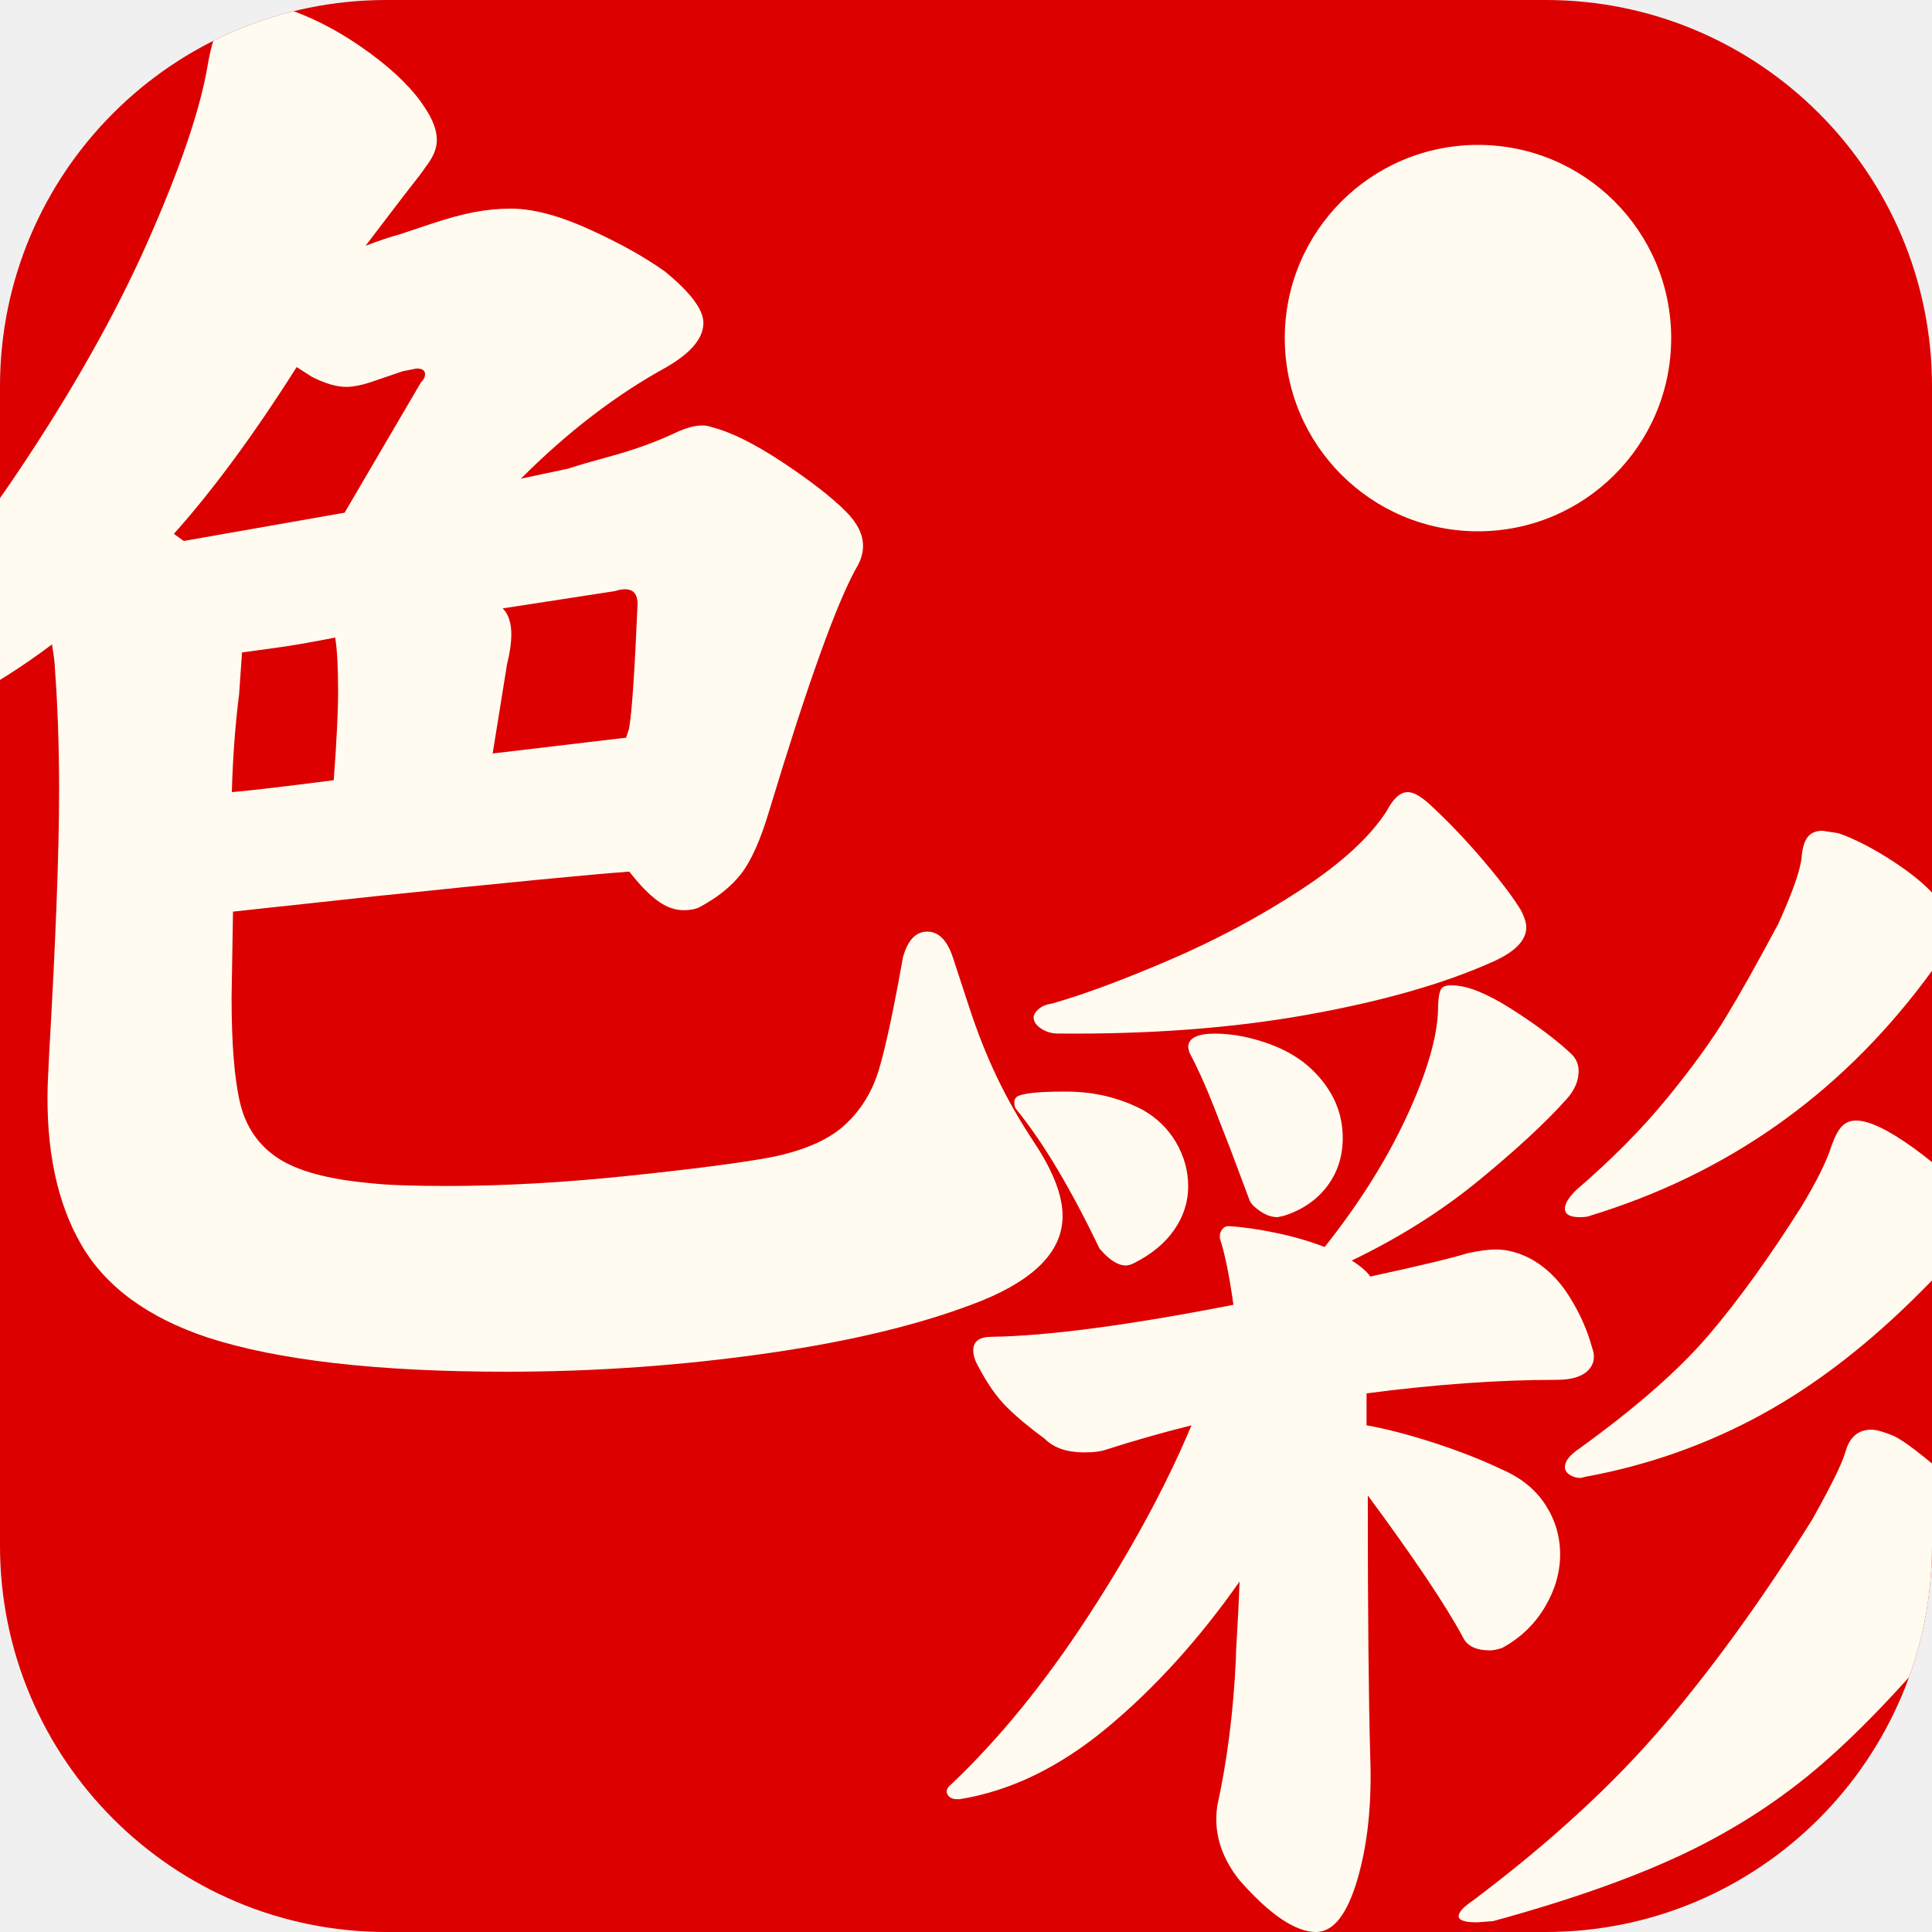
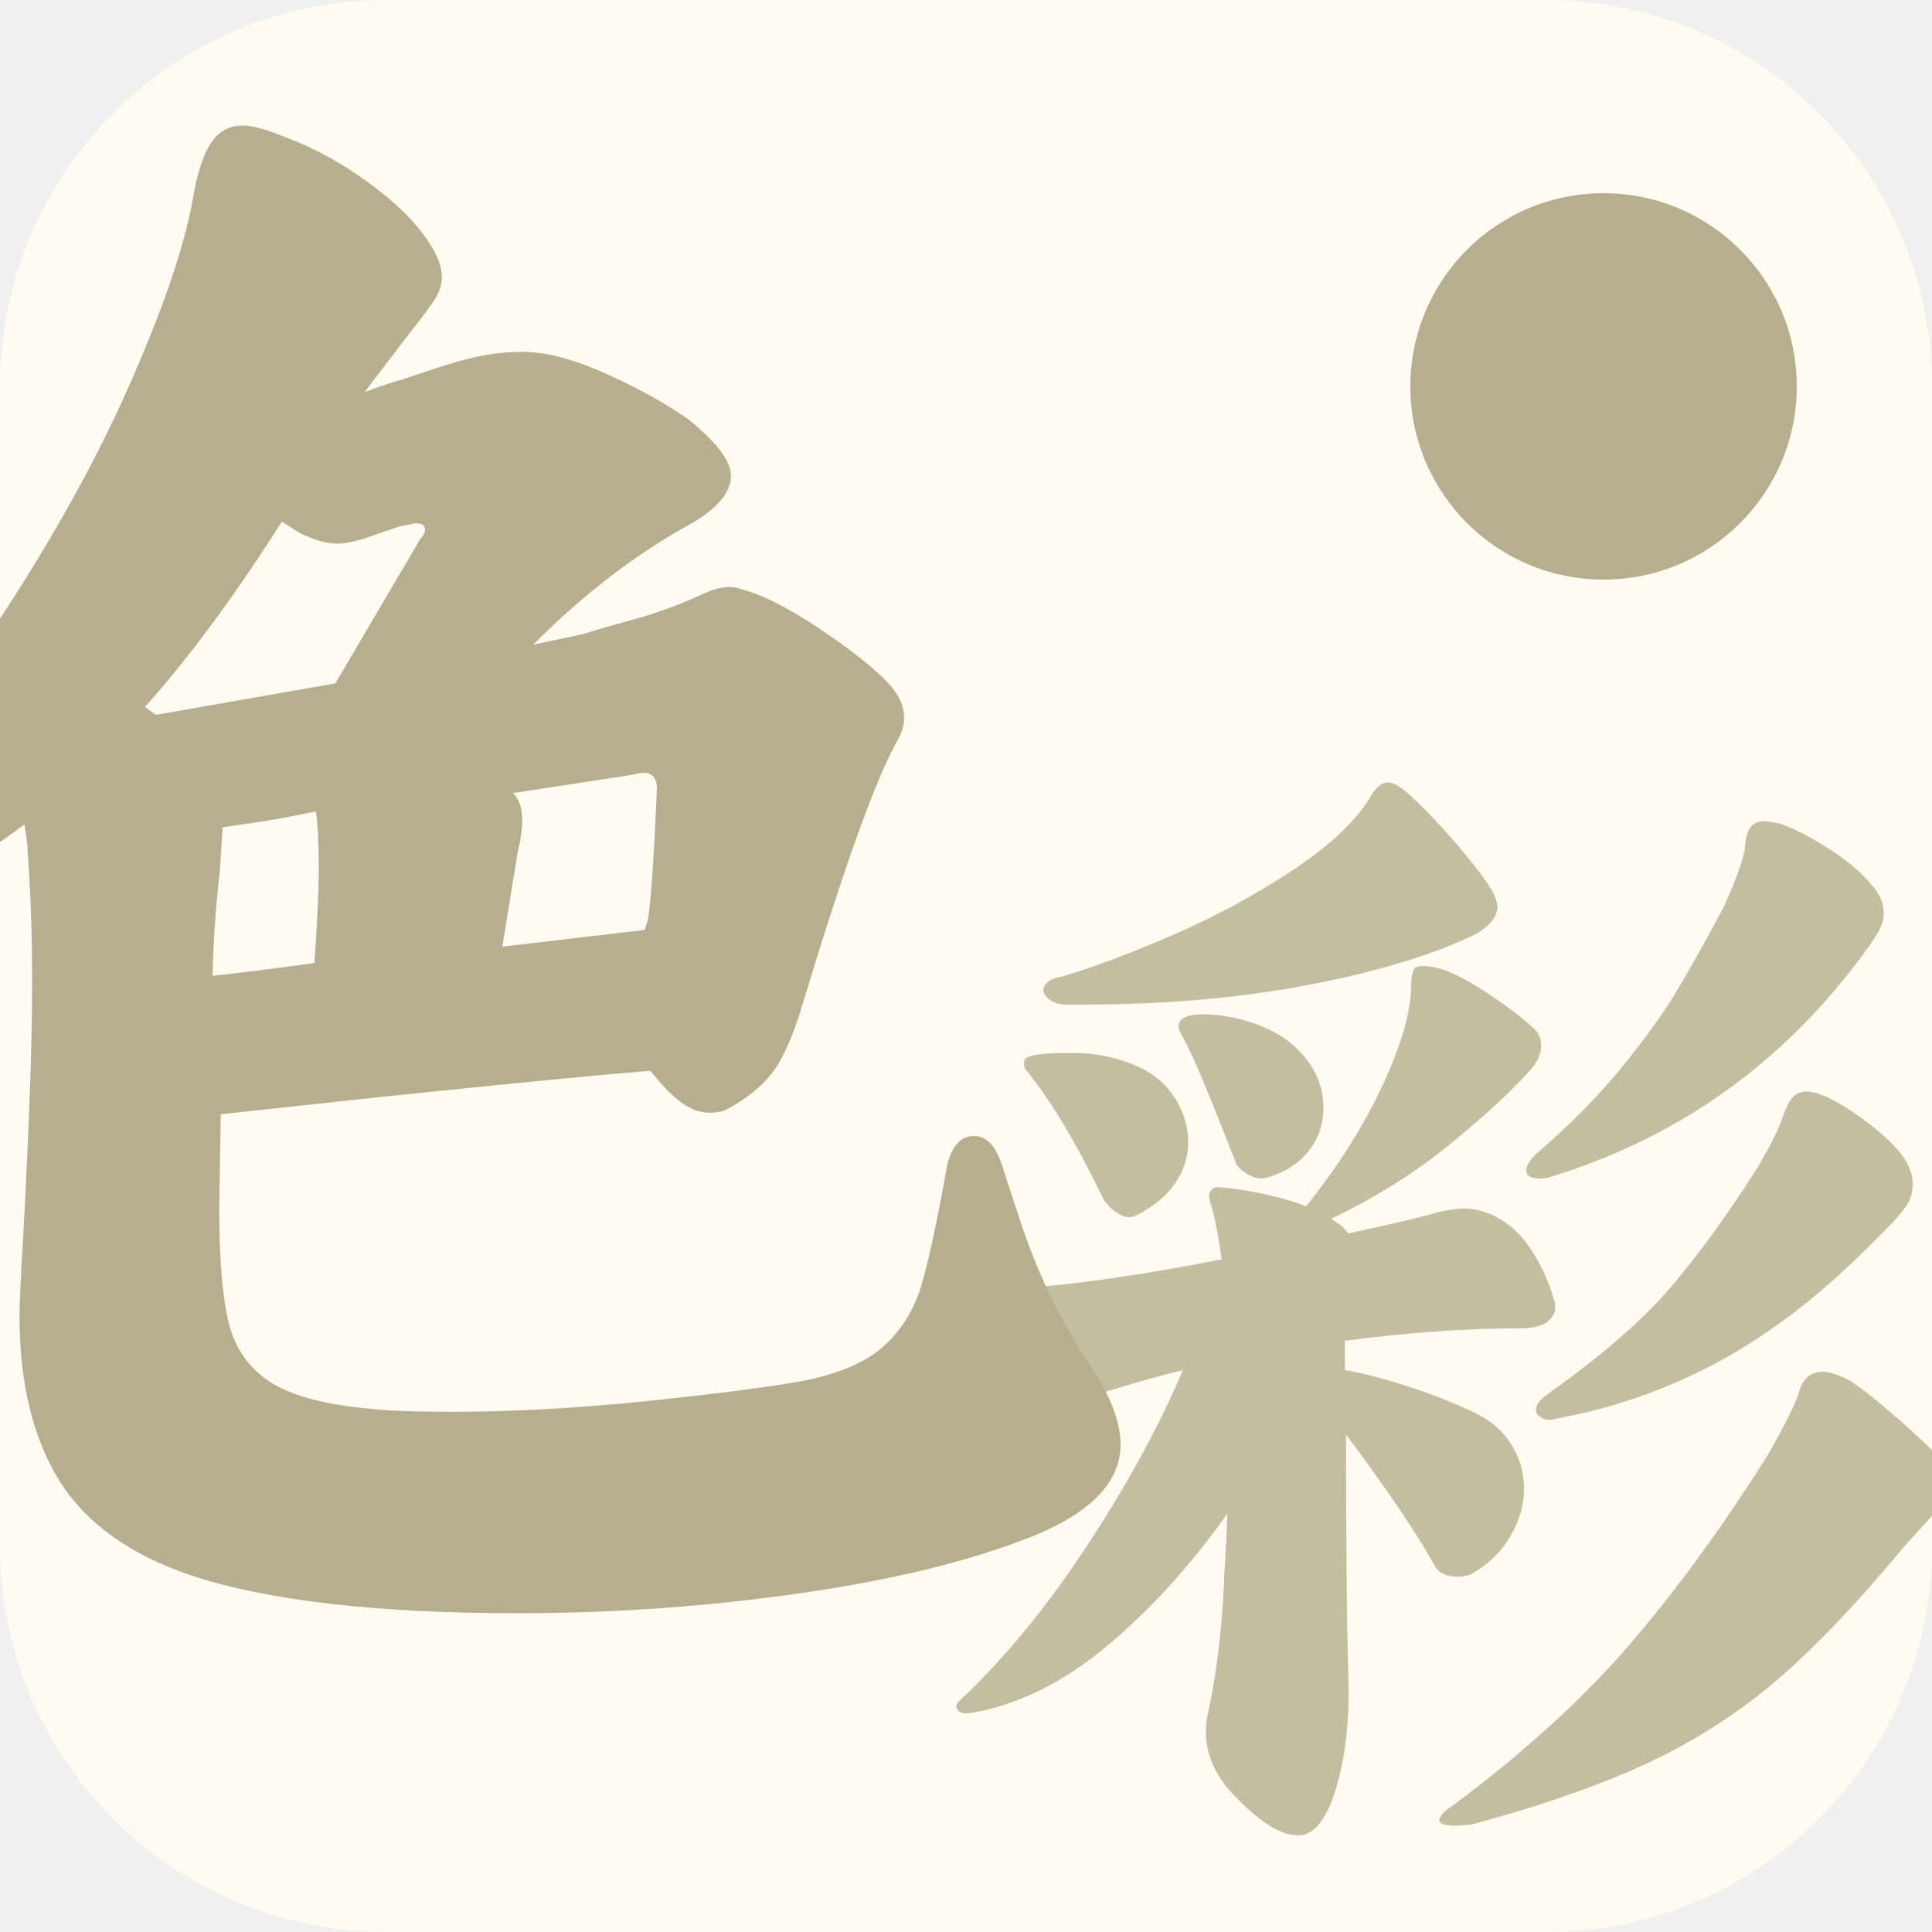
<svg xmlns="http://www.w3.org/2000/svg" xmlns:xlink="http://www.w3.org/1999/xlink" width="200px" height="200px" viewBox="0 0 200 200" version="1.1">
  <defs>
    <rect id="path-1" x="0" y="0" width="200" height="200" rx="40" />
  </defs>
  <g id="页面-1" stroke="none" stroke-width="1" fill="none" fill-rule="evenodd">
    <g id="home" transform="translate(-1033, -471)">
-       <g id="favicon" transform="translate(1033, 471)">
+       <g id="编组" transform="translate(1033, 471)">
        <mask id="mask-2" fill="white">
          <use xlink:href="#path-1" />
        </mask>
-         <use id="矩形" fill="#DC0000" xlink:href="#path-1" />
-         <circle id="椭圆形" fill="#FFFBF0" mask="url(#mask-2)" cx="153" cy="35" r="20" />
-         <path d="M99.094,186.251 C98.583,186.251 98.243,186.081 98.073,185.742 C97.903,185.402 98.03,185.063 98.456,184.723 C103.391,180.055 108.113,174.263 112.623,167.346 C117.132,160.429 120.706,153.83 123.343,147.55 C120.28,148.314 117.302,149.163 114.409,150.096 C113.899,150.266 113.176,150.351 112.24,150.351 C110.453,150.351 109.091,149.884 108.156,148.95 C106.539,147.762 105.22,146.659 104.199,145.64 C103.178,144.622 102.2,143.222 101.264,141.439 C100.923,140.845 100.753,140.294 100.753,139.784 C100.753,138.851 101.391,138.384 102.668,138.384 C108.453,138.299 116.792,137.196 127.683,135.074 C127.257,132.019 126.789,129.727 126.279,128.2 L126.279,127.945 C126.279,127.69 126.364,127.457 126.534,127.245 C126.704,127.033 126.917,126.926 127.172,126.926 C128.619,127.011 130.256,127.245 132.086,127.627 C133.915,128.009 135.596,128.497 137.127,129.091 C140.701,124.593 143.53,120.094 145.614,115.596 C147.699,111.098 148.784,107.406 148.869,104.521 C148.869,103.248 149.018,102.484 149.316,102.229 C149.613,101.975 150.273,101.932 151.294,102.102 C152.74,102.356 154.633,103.248 156.973,104.775 C159.313,106.303 161.164,107.703 162.525,108.976 C163.121,109.486 163.419,110.122 163.419,110.886 C163.419,111.904 162.993,112.88 162.142,113.814 C160.015,116.19 157.016,118.97 153.144,122.153 C149.273,125.335 144.87,128.115 139.935,130.491 C140.871,131.085 141.509,131.637 141.849,132.146 C146.954,131.043 150.315,130.236 151.932,129.727 C153.123,129.473 154.102,129.345 154.867,129.345 C155.974,129.345 157.122,129.642 158.313,130.236 C159.93,131.085 161.291,132.379 162.397,134.119 C163.504,135.859 164.312,137.663 164.822,139.53 C165.163,140.463 165.014,141.248 164.376,141.885 C163.738,142.521 162.653,142.84 161.121,142.84 C155.165,142.84 148.614,143.306 141.466,144.24 L141.466,147.55 C143.423,147.889 145.721,148.484 148.358,149.332 C150.996,150.181 153.378,151.115 155.506,152.133 C157.463,152.982 158.952,154.191 159.973,155.761 C160.994,157.331 161.504,159.05 161.504,160.917 C161.504,162.784 160.972,164.609 159.909,166.391 C158.845,168.174 157.377,169.574 155.506,170.592 C154.995,170.762 154.57,170.847 154.229,170.847 C152.783,170.847 151.847,170.38 151.421,169.447 C149.635,166.137 146.359,161.257 141.594,154.806 C141.594,166.943 141.679,175.982 141.849,181.923 C142.02,186.76 141.573,190.983 140.509,194.59 C139.446,198.197 138.021,200 136.234,200 C134.107,200 131.469,198.218 128.321,194.653 C126.364,192.192 125.598,189.603 126.023,186.888 C127.045,182.22 127.683,177.17 127.938,171.738 C127.938,171.229 127.98,170.317 128.066,169.001 C128.151,167.686 128.236,165.924 128.321,163.718 C124.152,169.659 119.6,174.687 114.665,178.804 C109.73,182.92 104.625,185.402 99.349,186.251 L99.094,186.251 Z M105.248,114.888 C105.083,114.72 105,114.469 105,114.133 C105,113.797 105.145,113.566 105.434,113.441 C105.724,113.315 106.241,113.21 106.986,113.126 C107.731,113.042 108.848,113 110.338,113 C113.234,113 115.883,113.629 118.283,114.888 C119.772,115.727 120.931,116.86 121.759,118.287 C122.586,119.713 123,121.224 123,122.818 C123,124.413 122.524,125.902 121.572,127.287 C120.621,128.671 119.234,129.825 117.414,130.748 C117.083,130.916 116.793,131 116.545,131 C115.717,131 114.807,130.413 113.814,129.238 C110.834,123.028 107.979,118.245 105.248,114.888 Z M108.917,103.885 C112.241,102.935 116.31,101.424 121.124,99.352 C125.939,97.28 130.455,94.863 134.673,92.101 C138.891,89.338 141.852,86.619 143.556,83.942 C144.238,82.647 144.962,82 145.729,82 C146.326,82 147.093,82.432 148.03,83.295 C149.905,85.022 151.758,86.964 153.59,89.122 C155.422,91.28 156.722,93.007 157.489,94.302 C157.83,94.993 158,95.554 158,95.985 C158,97.367 156.807,98.575 154.421,99.611 C149.393,101.856 143.024,103.669 135.312,105.05 C127.6,106.431 119.015,107.079 109.556,106.992 C108.875,106.992 108.278,106.82 107.767,106.474 C107.256,106.129 107,105.741 107,105.309 C107,105.05 107.17,104.769 107.511,104.467 C107.852,104.165 108.321,103.971 108.917,103.885 Z M123,108.432 C123,107.477 123.917,107 125.75,107 C127.583,107 129.5,107.369 131.5,108.106 C133.5,108.844 135.125,109.906 136.375,111.295 C138.125,113.203 139,115.372 139,117.801 C139,119.71 138.458,121.38 137.375,122.812 C136.292,124.243 134.792,125.263 132.875,125.87 L132.25,126 C131.667,126 131.083,125.805 130.5,125.414 C129.917,125.024 129.542,124.655 129.375,124.308 L127.375,118.973 C127.042,118.105 126.458,116.608 125.625,114.483 C124.792,112.357 123.958,110.514 123.125,108.952 L123,108.432 Z M152.53,196.705 C160.436,190.755 166.982,184.741 172.168,178.664 C177.353,172.586 182.497,165.468 187.597,157.308 C189.553,153.822 190.7,151.485 191.04,150.295 C191.465,148.765 192.358,148 193.718,148 C194.228,148 194.993,148.213 196.013,148.637 C197.119,149.148 199.138,150.699 202.07,153.291 C205.003,155.884 206.852,157.732 207.617,158.838 C207.872,159.347 208,159.815 208,160.24 C208,161.005 207.702,161.791 207.107,162.599 C206.512,163.406 205.768,164.299 204.876,165.276 C203.983,166.254 203.239,167.083 202.644,167.762 C197.544,173.968 192.889,178.898 188.681,182.553 C184.473,186.208 179.755,189.289 174.527,191.796 C169.299,194.304 162.647,196.662 154.57,198.873 L152.913,199 C151.638,199 151,198.787 151,198.363 C151,197.938 151.51,197.385 152.53,196.705 Z M163.143,123.215 C166.868,120.008 170.021,116.823 172.603,113.658 C175.185,110.494 177.217,107.688 178.698,105.241 C180.18,102.793 181.979,99.586 184.095,95.62 C185.619,92.245 186.423,89.924 186.508,88.658 C186.593,87.73 186.804,87.055 187.143,86.633 C187.481,86.211 187.989,86 188.667,86 L190.317,86.253 C192.011,86.844 193.894,87.814 195.968,89.165 C198.042,90.515 199.587,91.823 200.603,93.089 C201.534,94.101 202,95.156 202,96.253 C202,97.013 201.788,97.751 201.365,98.468 C200.942,99.186 200.222,100.219 199.206,101.57 C190.233,113.468 178.677,121.57 164.54,125.873 C164.37,125.958 164.032,126 163.524,126 C162.508,126 162,125.705 162,125.114 C162,124.608 162.381,123.975 163.143,123.215 Z M163.514,149.938 C169.399,145.685 173.877,141.751 176.946,138.136 C180.015,134.521 183.189,130.12 186.468,124.931 C188.066,122.294 189.117,120.168 189.622,118.552 C189.958,117.616 190.315,116.957 190.694,116.574 C191.072,116.191 191.556,116 192.144,116 C193.489,116 195.486,116.957 198.135,118.871 C200.784,120.784 202.529,122.507 203.369,124.038 C203.79,124.803 204,125.611 204,126.462 C204,127.398 203.748,128.227 203.243,128.95 C202.739,129.673 202.066,130.46 201.225,131.31 C200.384,132.161 199.67,132.884 199.081,133.479 C193.616,139.008 188.045,143.325 182.369,146.429 C176.694,149.534 170.619,151.682 164.144,152.872 L163.64,153 C163.219,153 162.841,152.894 162.505,152.681 C162.168,152.468 162,152.192 162,151.852 C162,151.256 162.505,150.618 163.514,149.938 Z" id="形状" fill="#FFFBF0" fill-rule="nonzero" mask="url(#mask-2)" />
-         <path d="M-13.507,76.769 C-15.081,77.163 -16.262,77.36 -17.049,77.36 C-19.016,77.36 -20,76.818 -20,75.733 C-20,74.944 -19.311,73.86 -17.934,72.479 C-10.556,65.379 -4.014,57.589 1.691,49.108 C7.397,40.628 11.922,32.616 15.267,25.072 C18.611,17.528 20.677,11.488 21.464,6.952 C21.858,4.585 22.423,2.835 23.161,1.701 C23.899,0.567 24.907,0 26.186,0 C27.17,0 28.596,0.394 30.465,1.183 C33.121,2.169 35.753,3.624 38.36,5.547 C40.967,7.47 42.86,9.368 44.041,11.242 C44.828,12.425 45.221,13.51 45.221,14.496 C45.221,15.383 44.828,16.32 44.041,17.306 C43.942,17.503 43.156,18.539 41.68,20.413 L37.843,25.442 C39.417,24.85 40.598,24.456 41.385,24.258 C41.975,24.061 43.082,23.691 44.705,23.149 C46.328,22.607 47.779,22.212 49.058,21.966 C50.337,21.719 51.616,21.596 52.894,21.596 C55.157,21.596 57.862,22.311 61.01,23.741 C64.158,25.17 66.765,26.625 68.831,28.104 C71.487,30.274 72.815,32.049 72.815,33.429 C72.815,35.007 71.536,36.535 68.978,38.015 C63.765,40.874 58.748,44.72 53.927,49.552 L58.797,48.517 C59.682,48.221 61.207,47.777 63.371,47.185 C65.535,46.594 67.601,45.854 69.569,44.967 C71.339,44.079 72.717,43.833 73.7,44.227 C75.668,44.72 78.103,45.928 81.005,47.851 C83.907,49.774 86.095,51.475 87.571,52.954 C88.751,54.138 89.342,55.321 89.342,56.504 C89.342,57.293 89.096,58.082 88.604,58.871 C86.538,62.618 83.538,71 79.603,84.017 C78.717,86.975 77.758,89.12 76.725,90.451 C75.692,91.782 74.241,92.941 72.372,93.927 C71.979,94.124 71.438,94.223 70.749,94.223 C69.864,94.223 68.978,93.902 68.093,93.261 C67.208,92.62 66.224,91.61 65.142,90.229 C61.109,90.525 52.452,91.363 39.171,92.744 C31.892,93.533 26.875,94.075 24.12,94.371 L23.973,103.246 C23.973,108.078 24.268,111.726 24.858,114.192 C25.448,116.657 26.752,118.555 28.768,119.886 C30.785,121.218 33.958,122.081 38.286,122.475 C39.958,122.672 42.614,122.771 46.254,122.771 C52.058,122.771 58.28,122.426 64.921,121.735 C71.561,121.045 76.504,120.404 79.75,119.812 C83.193,119.122 85.751,118.013 87.423,116.484 C89.096,114.956 90.276,113.058 90.965,110.79 C91.653,108.522 92.49,104.626 93.473,99.104 C93.965,97.329 94.801,96.442 95.982,96.442 C97.162,96.442 98.048,97.329 98.638,99.104 C98.933,99.992 99.499,101.717 100.335,104.281 C101.171,106.845 102.13,109.261 103.212,111.529 C104.294,113.797 105.622,116.115 107.196,118.481 C109.065,121.341 110,123.806 110,125.877 C110,129.427 107.246,132.336 101.737,134.604 C95.834,136.971 88.432,138.795 79.529,140.077 C70.626,141.359 61.6,142 52.452,142 C39.073,142 28.744,140.817 21.464,138.45 C15.267,136.379 10.914,133.174 8.405,128.835 C5.897,124.497 4.741,118.974 4.938,112.269 L5.085,109.162 C5.774,97.231 6.118,88.109 6.118,81.798 C6.118,77.262 5.97,73.022 5.675,69.077 C5.675,68.683 5.577,67.894 5.38,66.71 C-0.522,71.148 -6.818,74.501 -13.507,76.769 Z M19.022,56 L35.674,53.073 L43.562,39.61 C43.854,39.317 44,39.024 44,38.732 C44,38.341 43.708,38.146 43.124,38.146 L41.663,38.439 C40.787,38.732 39.788,39.073 38.669,39.463 C37.549,39.854 36.599,40.049 35.82,40.049 C34.846,40.049 33.678,39.707 32.315,39.024 L30.708,38 C26.326,44.927 22.09,50.683 18,55.268 L19.022,56 Z M24,82 C25.406,81.897 28.922,81.487 34.548,80.769 C34.849,76.769 35,73.692 35,71.538 C35,69.077 34.9,67.231 34.699,66 C32.087,66.513 30.002,66.872 28.445,67.077 C26.888,67.282 25.758,67.436 25.055,67.538 L24.753,71.846 C24.352,75.026 24.1,78.41 24,82 Z M64.812,76.364 L65.109,75.472 C65.406,73.886 65.703,69.573 66,62.534 C66,61.146 65.208,60.7 63.624,61.196 C55.901,62.385 52.04,62.98 52.04,62.98 C52.634,63.575 52.931,64.467 52.931,65.657 C52.931,66.549 52.782,67.59 52.485,68.78 L51,78 L64.812,76.364 Z" id="形状" fill="#FFFBF0" fill-rule="nonzero" mask="url(#mask-2)" />
+         <use id="矩形" fill="#FFFBF0" xlink:href="#path-1" />
+         <circle id="椭圆形" fill="#B7AE8F" mask="url(#mask-2)" cx="166" cy="40" r="20" />
+         <path d="M100.012,177.373 C99.54,177.373 99.225,177.217 99.067,176.906 C98.91,176.594 99.028,176.282 99.422,175.97 C103.988,171.684 108.358,166.364 112.531,160.012 C116.704,153.659 120.011,147.599 122.452,141.832 C119.618,142.533 116.862,143.313 114.185,144.17 C113.712,144.326 113.043,144.404 112.177,144.404 C110.524,144.404 109.264,143.975 108.398,143.118 C106.902,142.026 105.681,141.013 104.736,140.078 C103.792,139.143 102.886,137.857 102.02,136.22 C101.705,135.674 101.548,135.168 101.548,134.7 C101.548,133.843 102.138,133.414 103.319,133.414 C108.673,133.336 116.389,132.323 126.468,130.374 C126.074,127.568 125.641,125.464 125.168,124.061 L125.168,123.827 C125.168,123.593 125.247,123.379 125.405,123.184 C125.562,122.989 125.759,122.892 125.995,122.892 C127.334,122.97 128.849,123.184 130.542,123.535 C132.235,123.885 133.79,124.334 135.207,124.879 C138.514,120.748 141.132,116.617 143.061,112.486 C144.99,108.355 145.994,104.965 146.073,102.315 C146.073,101.146 146.211,100.444 146.486,100.21 C146.762,99.977 147.372,99.938 148.317,100.094 C149.655,100.327 151.407,101.146 153.572,102.549 C155.738,103.952 157.45,105.238 158.71,106.407 C159.261,106.875 159.537,107.459 159.537,108.161 C159.537,109.096 159.143,109.992 158.356,110.85 C156.387,113.032 153.612,115.585 150.029,118.507 C146.447,121.43 142.372,123.983 137.805,126.165 C138.672,126.711 139.262,127.217 139.577,127.685 C144.301,126.672 147.411,125.931 148.907,125.464 C150.01,125.23 150.915,125.113 151.624,125.113 C152.647,125.113 153.71,125.386 154.812,125.931 C156.308,126.711 157.568,127.899 158.592,129.497 C159.615,131.095 160.363,132.751 160.836,134.466 C161.151,135.323 161.013,136.044 160.422,136.629 C159.832,137.214 158.828,137.506 157.411,137.506 C151.899,137.506 145.837,137.935 139.223,138.792 L139.223,141.832 C141.034,142.143 143.16,142.689 145.6,143.468 C148.041,144.248 150.246,145.105 152.214,146.041 C154.025,146.82 155.403,147.931 156.348,149.373 C157.293,150.814 157.765,152.393 157.765,154.108 C157.765,155.822 157.273,157.498 156.289,159.135 C155.304,160.772 153.946,162.058 152.214,162.993 C151.742,163.149 151.348,163.227 151.033,163.227 C149.695,163.227 148.828,162.798 148.435,161.941 C146.781,158.901 143.75,154.419 139.341,148.496 C139.341,159.641 139.42,167.942 139.577,173.398 C139.735,177.841 139.321,181.719 138.337,185.031 C137.353,188.344 136.034,190 134.38,190 C132.412,190 129.971,188.363 127.058,185.09 C125.247,182.829 124.539,180.452 124.932,177.958 C125.877,173.671 126.468,169.034 126.704,164.045 C126.704,163.578 126.743,162.74 126.822,161.532 C126.901,160.323 126.979,158.706 127.058,156.68 C123.2,162.136 118.988,166.754 114.421,170.534 C109.854,174.314 105.13,176.594 100.249,177.373 L100.012,177.373 Z M106.234,110.783 C106.078,110.625 106,110.387 106,110.07 C106,109.753 106.137,109.535 106.41,109.416 C106.684,109.297 107.172,109.198 107.876,109.119 C108.579,109.04 109.634,109 111.041,109 C113.777,109 116.278,109.594 118.545,110.783 C119.952,111.576 121.046,112.646 121.828,113.993 C122.609,115.34 123,116.767 123,118.273 C123,119.779 122.551,121.185 121.652,122.493 C120.753,123.801 119.444,124.89 117.724,125.762 C117.411,125.921 117.138,126 116.903,126 C116.122,126 115.262,125.445 114.324,124.336 C111.51,118.471 108.814,113.953 106.234,110.783 Z M109.767,101.134 C112.83,100.26 116.579,98.87 121.016,96.964 C125.453,95.058 129.615,92.834 133.503,90.293 C137.39,87.751 140.119,85.249 141.689,82.787 C142.317,81.596 142.985,81 143.692,81 C144.241,81 144.948,81.397 145.812,82.191 C147.54,83.78 149.248,85.567 150.936,87.552 C152.624,89.538 153.822,91.126 154.529,92.318 C154.843,92.953 155,93.469 155,93.867 C155,95.137 153.901,96.249 151.702,97.202 C147.069,99.267 141.198,100.935 134.091,102.206 C126.985,103.477 119.073,104.072 110.356,103.993 C109.728,103.993 109.178,103.834 108.707,103.516 C108.236,103.199 108,102.841 108,102.444 C108,102.206 108.157,101.948 108.471,101.67 C108.785,101.392 109.217,101.213 109.767,101.134 Z M122,106.281 C122,105.427 122.859,105 124.578,105 C126.297,105 128.094,105.33 129.969,105.99 C131.844,106.65 133.367,107.6 134.539,108.842 C136.18,110.55 137,112.491 137,114.664 C137,116.372 136.492,117.866 135.477,119.147 C134.461,120.428 133.055,121.34 131.258,121.884 L130.672,122 C130.125,122 129.578,121.825 129.031,121.476 C128.484,121.127 128.133,120.797 127.977,120.486 L126.102,115.712 C125.789,114.936 125.242,113.597 124.461,111.695 C123.68,109.793 122.898,108.144 122.117,106.747 L122,106.281 Z M150.423,186.885 C157.774,181.402 163.861,175.86 168.682,170.259 C173.504,164.658 178.286,158.097 183.029,150.577 C184.847,147.366 185.914,145.212 186.23,144.115 C186.626,142.705 187.456,142 188.72,142 C189.195,142 189.906,142.196 190.855,142.588 C191.882,143.058 193.76,144.487 196.487,146.876 C199.214,149.265 200.933,150.969 201.644,151.988 C201.881,152.458 202,152.888 202,153.28 C202,153.985 201.723,154.71 201.17,155.454 C200.617,156.198 199.925,157.02 199.095,157.921 C198.265,158.822 197.573,159.586 197.02,160.213 C192.277,165.931 187.95,170.474 184.037,173.843 C180.124,177.211 175.737,180.05 170.876,182.361 C166.015,184.672 159.829,186.846 152.32,188.882 L150.779,189 C149.593,189 149,188.804 149,188.412 C149,188.021 149.474,187.512 150.423,186.885 Z M159.057,119.424 C162.503,116.458 165.42,113.511 167.808,110.584 C170.196,107.657 172.076,105.061 173.446,102.797 C174.816,100.534 176.48,97.568 178.438,93.899 C179.848,90.776 180.592,88.63 180.67,87.459 C180.748,86.6 180.944,85.976 181.257,85.585 C181.57,85.195 182.04,85 182.667,85 L184.194,85.234 C185.76,85.781 187.502,86.678 189.421,87.927 C191.339,89.176 192.768,90.386 193.708,91.557 C194.569,92.494 195,93.469 195,94.484 C195,95.187 194.804,95.87 194.413,96.533 C194.021,97.197 193.356,98.153 192.416,99.402 C184.115,110.408 173.426,117.902 160.349,121.883 C160.193,121.961 159.879,122 159.41,122 C158.47,122 158,121.727 158,121.18 C158,120.712 158.352,120.127 159.057,119.424 Z M160.405,144.186 C165.871,140.278 170.029,136.663 172.878,133.341 C175.728,130.02 178.676,125.975 181.721,121.207 C183.204,118.784 184.18,116.83 184.649,115.345 C184.961,114.485 185.293,113.879 185.644,113.528 C185.995,113.176 186.444,113 186.991,113 C188.24,113 190.095,113.879 192.554,115.638 C195.014,117.397 196.634,118.979 197.414,120.386 C197.805,121.09 198,121.832 198,122.614 C198,123.474 197.766,124.236 197.297,124.9 C196.829,125.564 196.204,126.287 195.423,127.069 C194.643,127.851 193.979,128.515 193.432,129.062 C188.357,134.143 183.185,138.109 177.914,140.962 C172.644,143.815 167.003,145.789 160.991,146.883 L160.523,147 C160.132,147 159.781,146.902 159.468,146.707 C159.156,146.511 159,146.257 159,145.945 C159,145.398 159.468,144.811 160.405,144.186 Z" id="形状" fill-opacity="0.8" fill="#B7AE8F" fill-rule="nonzero" mask="url(#mask-2)" />
+         <path d="M-17.958,96.256 C-19.665,96.684 -20.946,96.898 -21.799,96.898 C-23.933,96.898 -25,96.31 -25,95.133 C-25,94.278 -24.253,93.101 -22.759,91.604 C-14.757,83.904 -7.662,75.456 -1.473,66.258 C4.715,57.061 9.623,48.372 13.251,40.191 C16.879,32.009 19.119,25.459 19.973,20.54 C20.4,17.973 21.013,16.075 21.813,14.845 C22.614,13.615 23.707,13 25.094,13 C26.161,13 27.708,13.428 29.736,14.283 C32.616,15.353 35.47,16.93 38.298,19.016 C41.125,21.101 43.179,23.16 44.46,25.192 C45.313,26.475 45.74,27.651 45.74,28.721 C45.74,29.683 45.313,30.699 44.46,31.769 C44.353,31.983 43.499,33.106 41.899,35.138 L37.738,40.592 C39.445,39.95 40.725,39.522 41.579,39.308 C42.219,39.094 43.419,38.693 45.18,38.105 C46.94,37.517 48.514,37.089 49.901,36.822 C51.288,36.555 52.675,36.421 54.062,36.421 C56.516,36.421 59.451,37.196 62.865,38.747 C66.279,40.298 69.107,41.875 71.347,43.479 C74.228,45.832 75.669,47.757 75.669,49.254 C75.669,50.965 74.281,52.623 71.507,54.227 C65.852,57.328 60.411,61.499 55.183,66.74 L60.464,65.617 C61.425,65.296 63.078,64.815 65.426,64.173 C67.773,63.531 70.014,62.729 72.148,61.767 C74.068,60.804 75.562,60.537 76.629,60.965 C78.763,61.499 81.404,62.809 84.551,64.895 C87.699,66.98 90.073,68.825 91.673,70.429 C92.953,71.713 93.594,72.996 93.594,74.279 C93.594,75.135 93.327,75.99 92.793,76.846 C90.553,80.91 87.299,90 83.031,104.117 C82.07,107.325 81.03,109.651 79.91,111.095 C78.789,112.539 77.216,113.795 75.188,114.865 C74.762,115.078 74.175,115.185 73.428,115.185 C72.468,115.185 71.507,114.838 70.547,114.143 C69.587,113.448 68.52,112.351 67.346,110.854 C62.972,111.175 53.582,112.084 39.178,113.581 C31.283,114.437 25.841,115.025 22.854,115.346 L22.694,124.971 C22.694,130.211 23.014,134.168 23.654,136.842 C24.294,139.515 25.708,141.574 27.895,143.018 C30.082,144.461 33.523,145.397 38.218,145.825 C40.032,146.039 42.913,146.146 46.86,146.146 C53.156,146.146 59.904,145.772 67.106,145.023 C74.308,144.274 79.67,143.579 83.191,142.938 C86.925,142.189 89.699,140.986 91.513,139.328 C93.327,137.67 94.607,135.612 95.354,133.152 C96.101,130.692 97.008,126.468 98.075,120.479 C98.608,118.554 99.515,117.592 100.796,117.592 C102.076,117.592 103.036,118.554 103.677,120.479 C103.997,121.442 104.61,123.313 105.517,126.094 C106.424,128.874 107.464,131.494 108.638,133.954 C109.812,136.414 111.252,138.927 112.959,141.494 C114.986,144.595 116,147.269 116,149.515 C116,153.365 113.012,156.519 107.037,158.979 C100.636,161.546 92.607,163.524 82.951,164.915 C73.295,166.305 63.505,167 53.582,167 C39.072,167 27.868,165.717 19.973,163.15 C13.251,160.904 8.53,157.428 5.809,152.723 C3.088,148.017 1.834,142.028 2.048,134.756 L2.208,131.387 C2.955,118.447 3.328,108.555 3.328,101.71 C3.328,96.791 3.168,92.192 2.848,87.915 C2.848,87.487 2.741,86.631 2.528,85.348 C-3.874,90.16 -10.703,93.797 -17.958,96.256 Z M16.14,74 L34.713,70.748 L43.511,55.789 C43.837,55.463 44,55.138 44,54.813 C44,54.379 43.674,54.163 43.022,54.163 L41.393,54.488 C40.416,54.813 39.302,55.192 38.053,55.626 C36.804,56.06 35.745,56.276 34.876,56.276 C33.79,56.276 32.487,55.897 30.966,55.138 L29.174,54 C24.287,61.696 19.562,68.092 15,73.187 L16.14,74 Z M22,101 C23.406,100.891 26.922,100.455 32.548,99.692 C32.849,95.442 33,92.173 33,89.885 C33,87.269 32.9,85.308 32.699,84 C30.087,84.545 28.002,84.926 26.445,85.144 C24.888,85.362 23.758,85.526 23.055,85.635 L22.753,90.212 C22.352,93.59 22.1,97.186 22,101 Z M66.733,96.268 L67.05,95.323 C67.366,93.644 67.683,89.077 68,81.624 C68,80.155 67.155,79.682 65.465,80.207 C57.228,81.467 53.109,82.097 53.109,82.097 C53.743,82.727 54.059,83.671 54.059,84.931 C54.059,85.876 53.901,86.978 53.584,88.238 L52,98 L66.733,96.268 Z" id="形状" fill="#B7AE8F" fill-rule="nonzero" mask="url(#mask-2)" />
      </g>
    </g>
  </g>
</svg>
